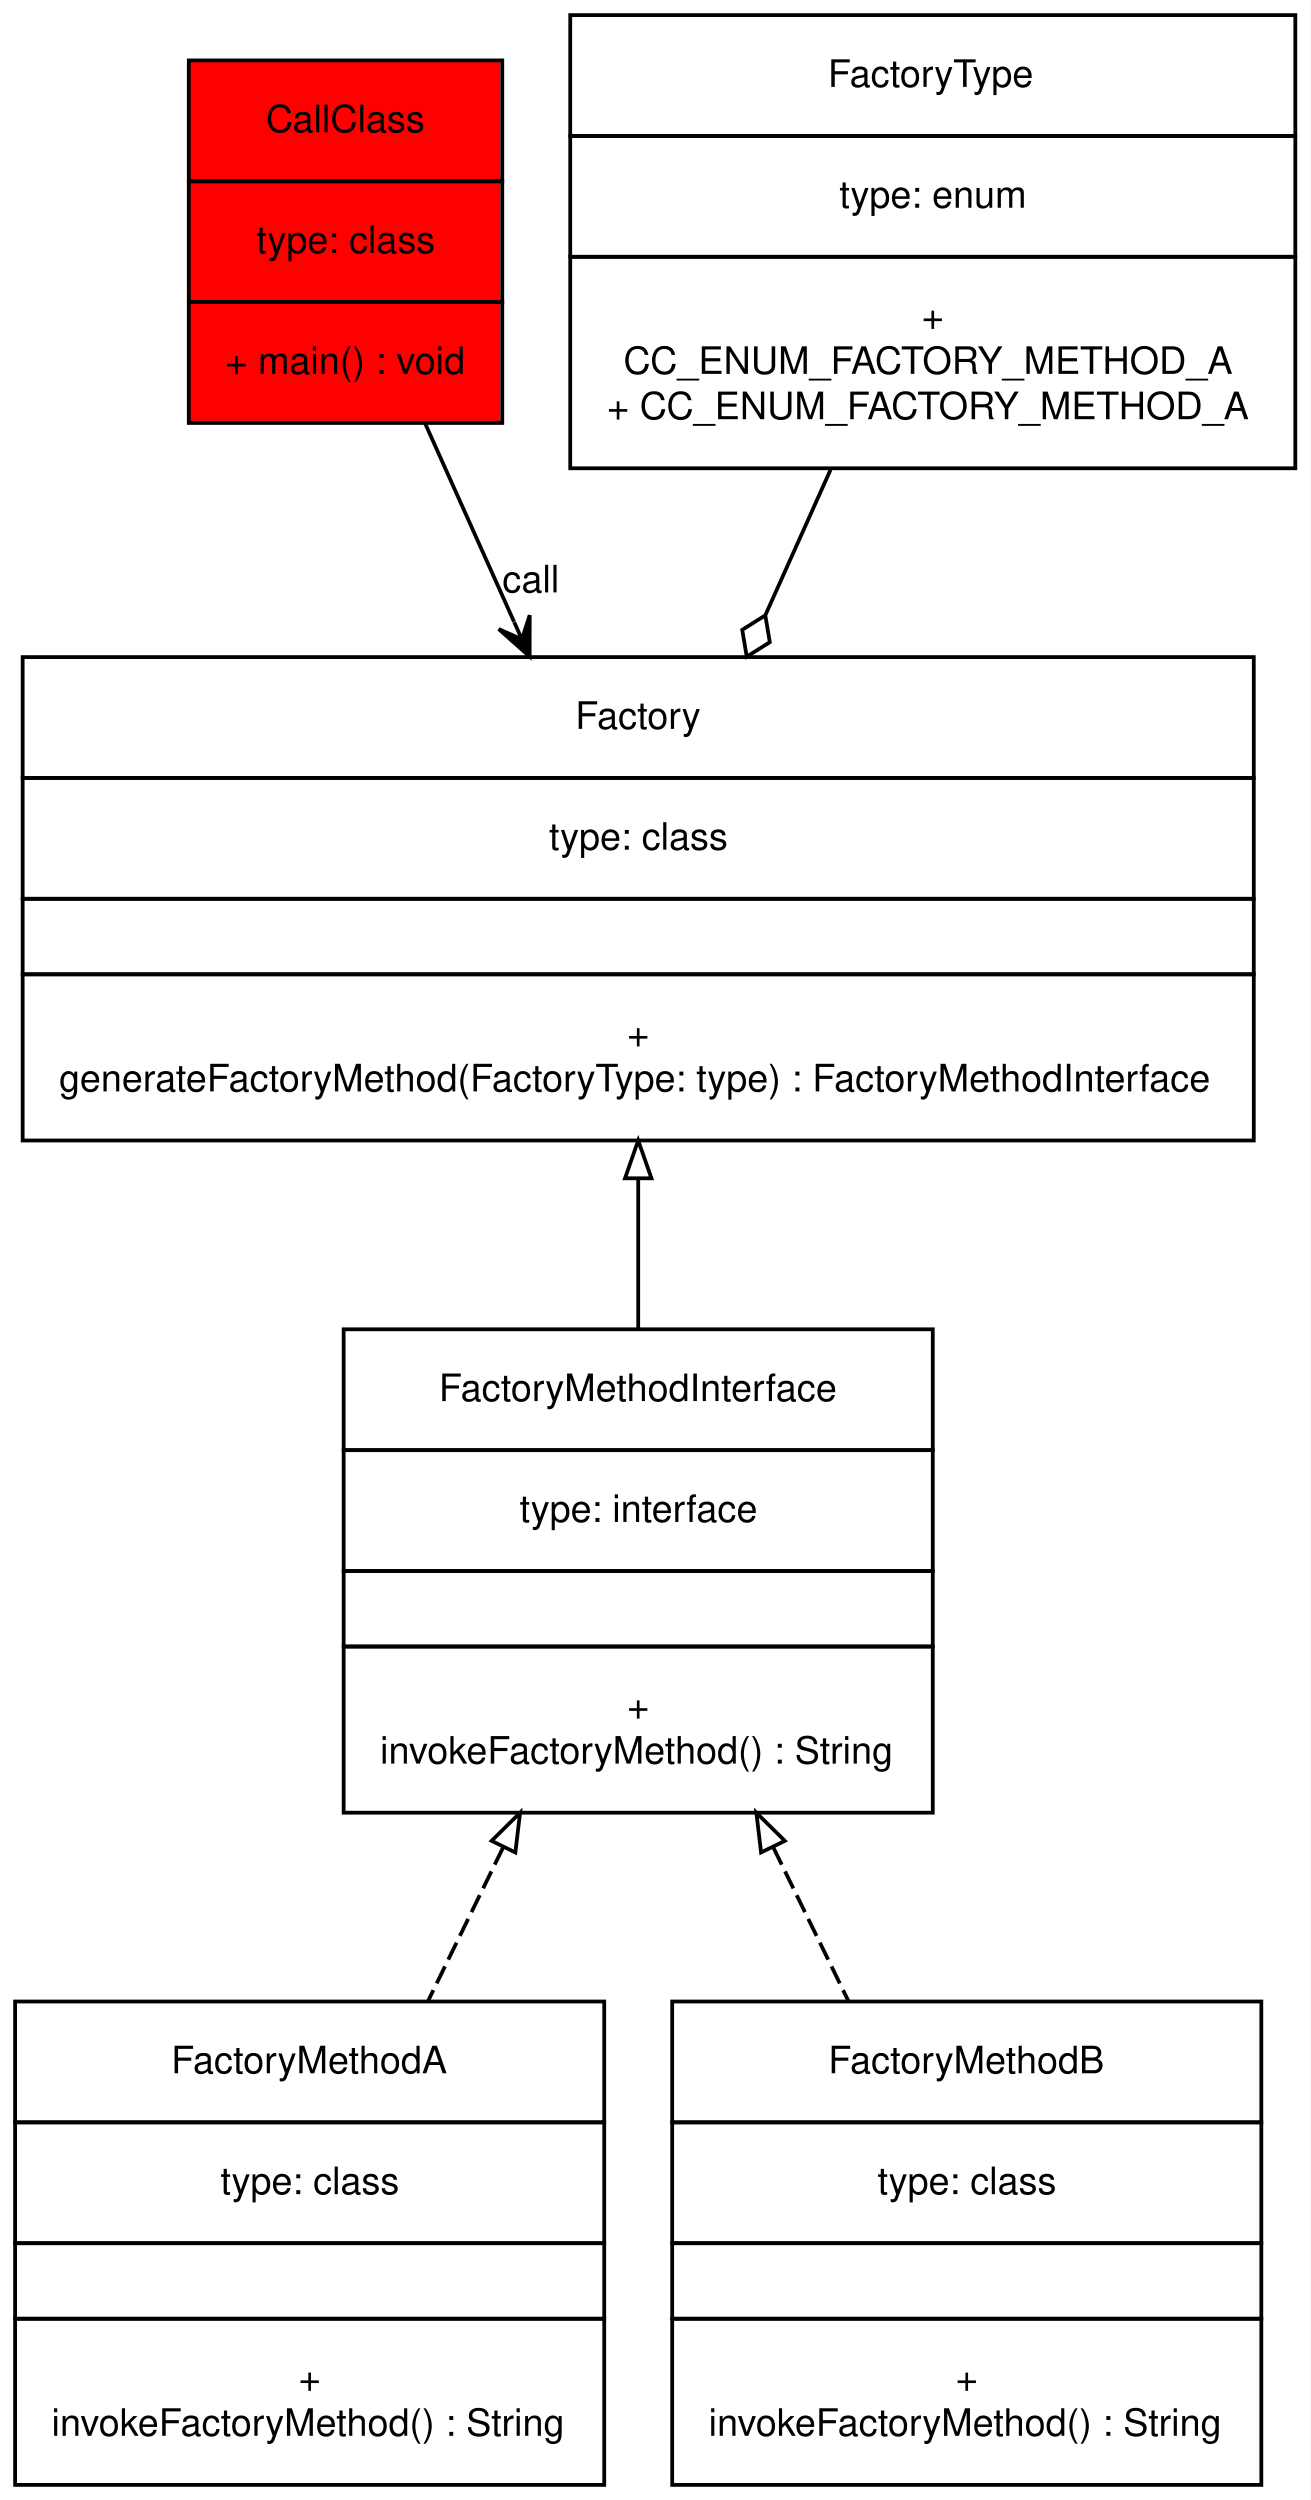
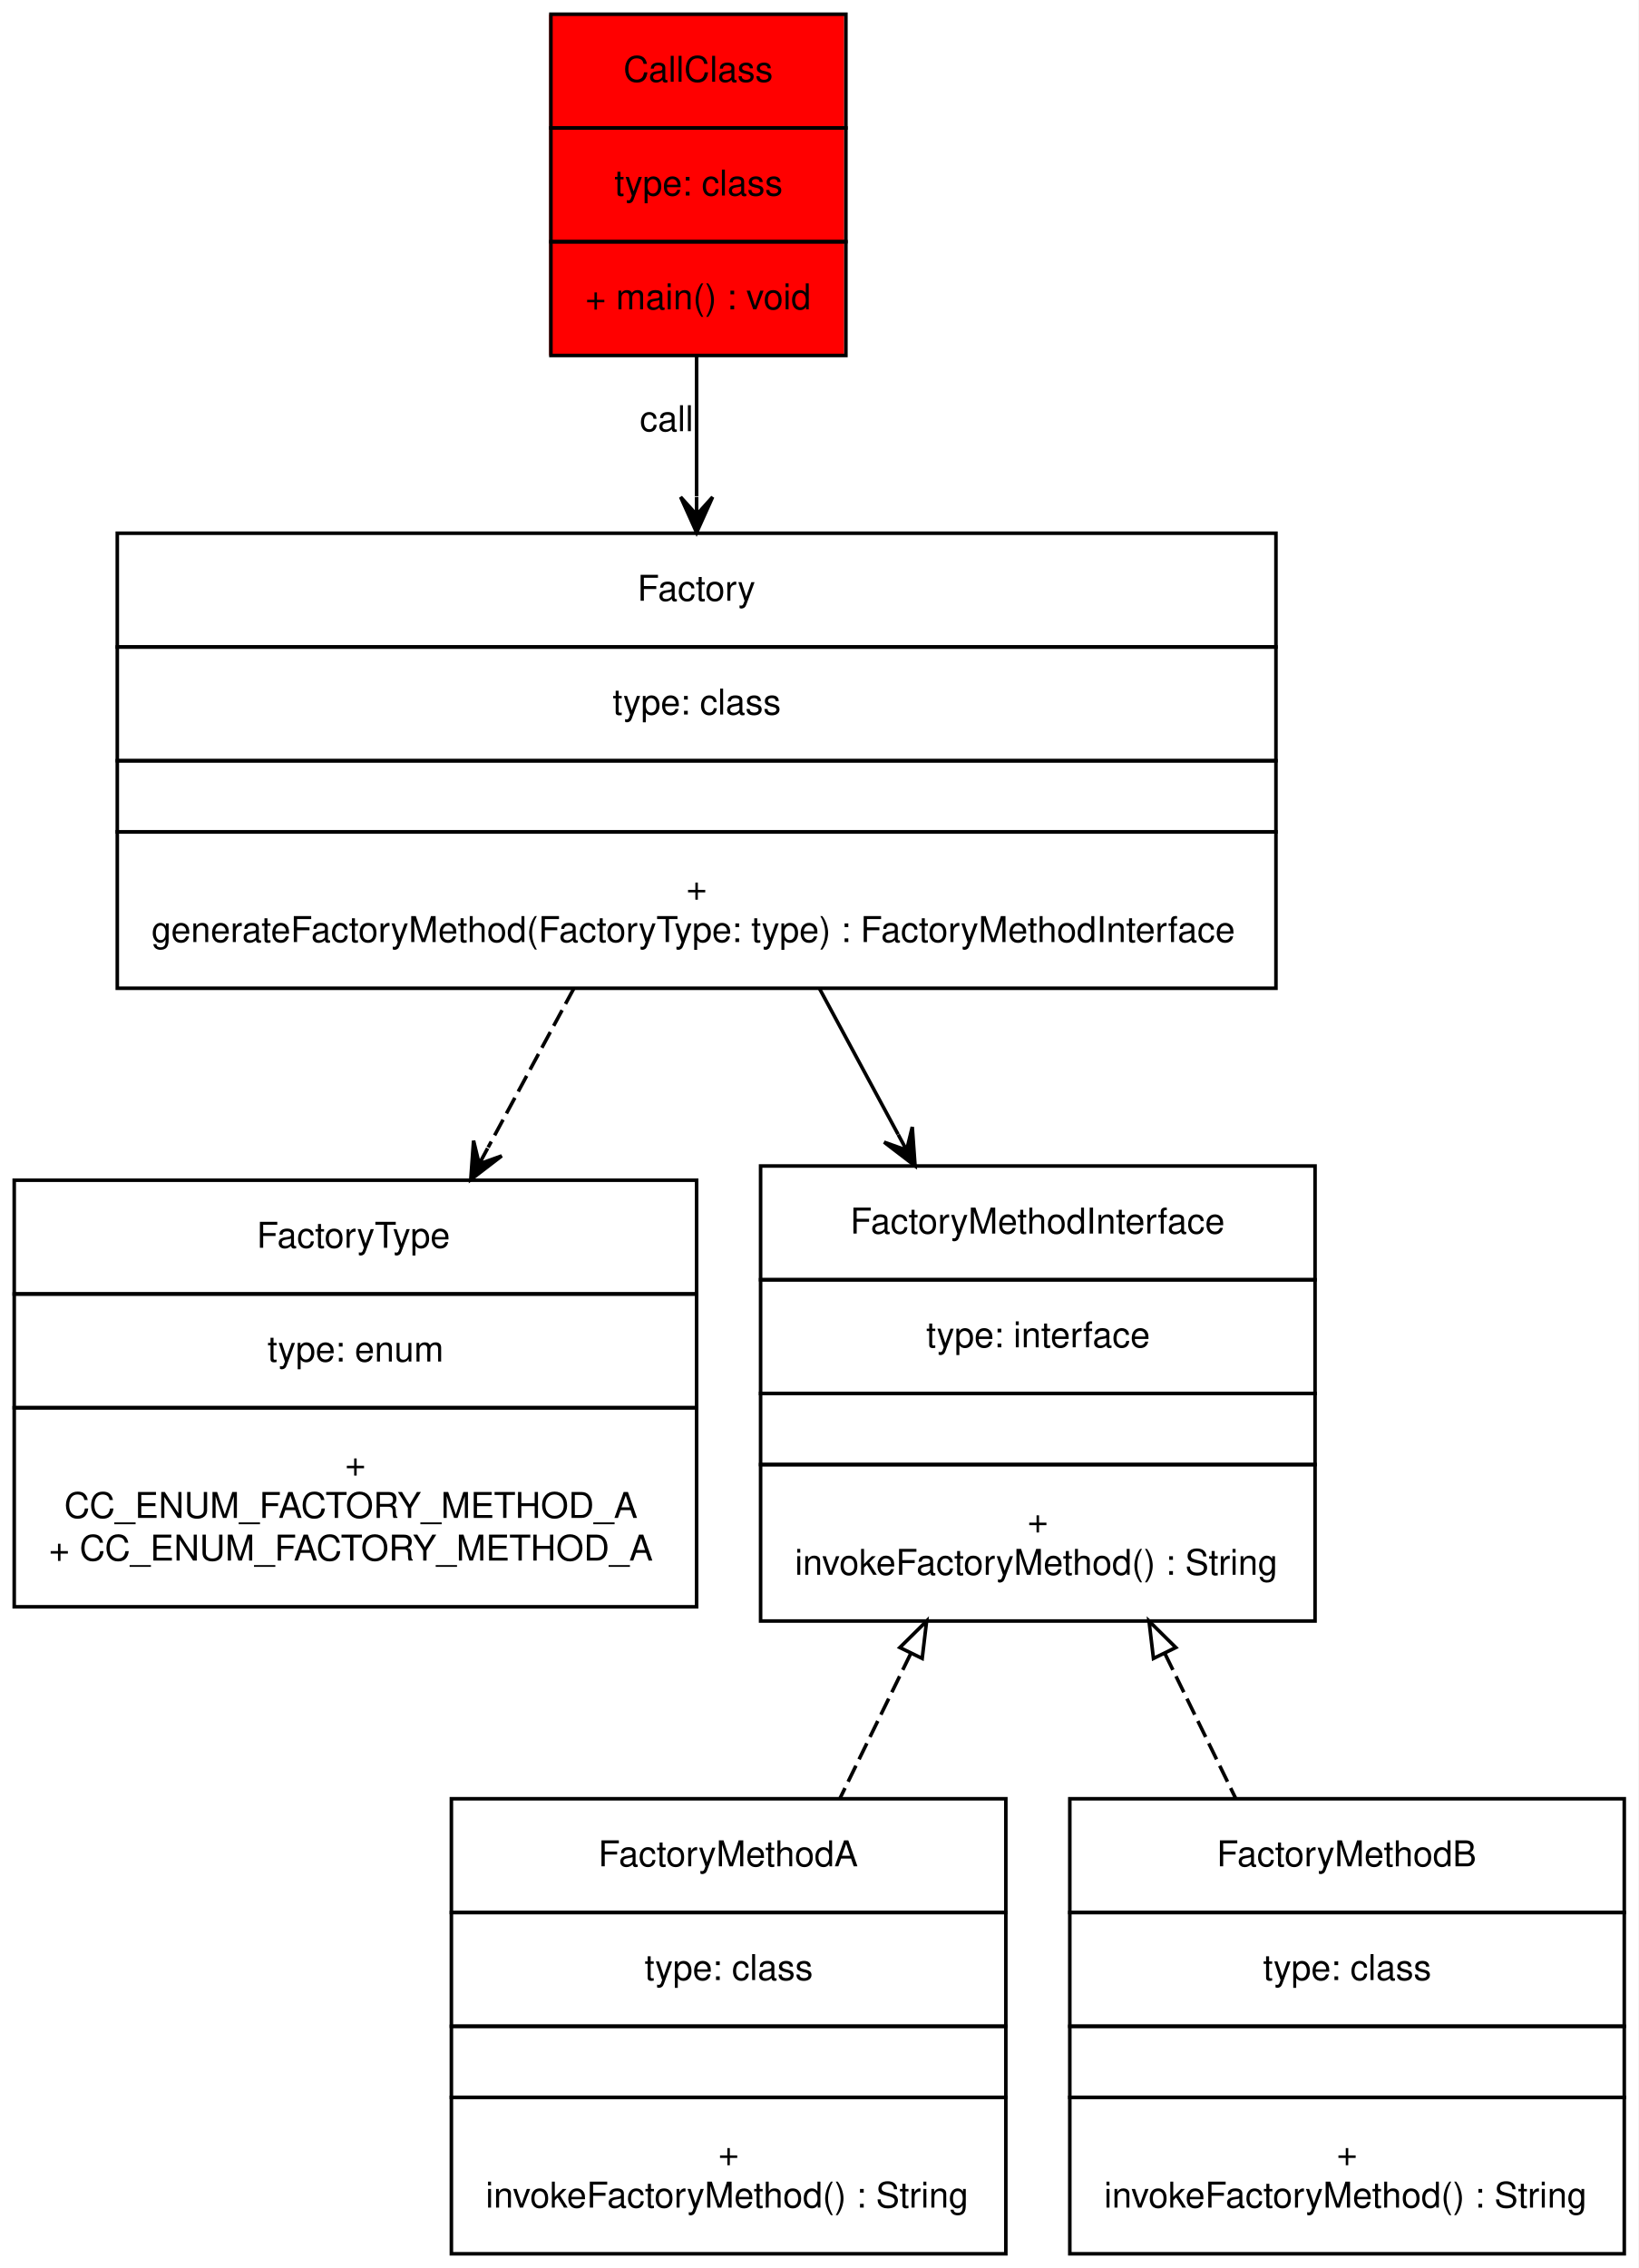
- <svg xmlns="http://www.w3.org/2000/svg" width="347pt" height="662pt" viewBox="0.00 0.00 347.00 662.00">
-   <g id="graph0" class="graph" transform="scale(1 1) rotate(0) translate(4 658)">
-     <polygon fill="#ffffff" stroke="transparent" points="-4,4 -4,-658 343,-658 343,4 -4,4" />
+ <svg xmlns="http://www.w3.org/2000/svg" width="461pt" height="638pt" viewBox="0.00 0.00 461.00 638.00">
+   <g id="graph0" class="graph" transform="scale(1 1) rotate(0) translate(4 634)">
+     <polygon fill="#ffffff" stroke="transparent" points="-4,4 -4,-634 457,-634 457,4 -4,4" />
    <g id="node1" class="node">
-       <polygon fill="#ff0000" stroke="transparent" points="45.5,-546 45.5,-642 128.5,-642 128.5,-546 45.5,-546" />
-       <polygon fill="none" stroke="#000000" points="46,-610 46,-642 129,-642 129,-610 46,-610" />
-       <text text-anchor="start" x="66.394" y="-623" font-family="Helvetica,sans-Serif" font-size="10.00" fill="#000000">CallClass</text>
-       <polygon fill="none" stroke="#000000" points="46,-578 46,-610 129,-610 129,-578 46,-578" />
-       <text text-anchor="start" x="63.883" y="-591" font-family="Helvetica,sans-Serif" font-size="10.00" fill="#000000">type: class</text>
-       <polygon fill="none" stroke="#000000" points="46,-546 46,-578 129,-578 129,-546 46,-546" />
-       <text text-anchor="start" x="55.692" y="-559" font-family="Helvetica,sans-Serif" font-size="10.00" fill="#000000">+ main() : void</text>
+       <polygon fill="#ff0000" stroke="transparent" points="150.5,-534 150.5,-630 233.5,-630 233.5,-534 150.5,-534" />
+       <polygon fill="none" stroke="#000000" points="151,-598 151,-630 234,-630 234,-598 151,-598" />
+       <text text-anchor="start" x="171.393" y="-611" font-family="Helvetica,sans-Serif" font-size="10.00" fill="#000000">CallClass</text>
+       <polygon fill="none" stroke="#000000" points="151,-566 151,-598 234,-598 234,-566 151,-566" />
+       <text text-anchor="start" x="168.883" y="-579" font-family="Helvetica,sans-Serif" font-size="10.00" fill="#000000">type: class</text>
+       <polygon fill="none" stroke="#000000" points="151,-534 151,-566 234,-566 234,-534 151,-534" />
+       <text text-anchor="start" x="160.692" y="-547" font-family="Helvetica,sans-Serif" font-size="10.00" fill="#000000">+ main() : void</text>
    </g>
    <g id="node2" class="node">
-       <polygon fill="none" stroke="#000000" points="2,-452 2,-484 328,-484 328,-452 2,-452" />
-       <text text-anchor="start" x="148.333" y="-465" font-family="Helvetica,sans-Serif" font-size="10.00" fill="#000000">Factory</text>
-       <polygon fill="none" stroke="#000000" points="2,-420 2,-452 328,-452 328,-420 2,-420" />
-       <text text-anchor="start" x="141.383" y="-433" font-family="Helvetica,sans-Serif" font-size="10.00" fill="#000000">type: class</text>
-       <polygon fill="none" stroke="#000000" points="2,-400 2,-420 328,-420 328,-400 2,-400" />
-       <polygon fill="none" stroke="#000000" points="2,-356 2,-400 328,-400 328,-356 2,-356" />
-       <text text-anchor="start" x="162.081" y="-381" font-family="Helvetica,sans-Serif" font-size="10.00" fill="#000000">+</text>
-       <text text-anchor="start" x="11.633" y="-369" font-family="Helvetica,sans-Serif" font-size="10.00" fill="#000000">generateFactoryMethod(FactoryType: type) : FactoryMethodInterface</text>
+       <polygon fill="none" stroke="#000000" points="29,-452 29,-484 355,-484 355,-452 29,-452" />
+       <text text-anchor="start" x="175.333" y="-465" font-family="Helvetica,sans-Serif" font-size="10.00" fill="#000000">Factory</text>
+       <polygon fill="none" stroke="#000000" points="29,-420 29,-452 355,-452 355,-420 29,-420" />
+       <text text-anchor="start" x="168.383" y="-433" font-family="Helvetica,sans-Serif" font-size="10.00" fill="#000000">type: class</text>
+       <polygon fill="none" stroke="#000000" points="29,-400 29,-420 355,-420 355,-400 29,-400" />
+       <polygon fill="none" stroke="#000000" points="29,-356 29,-400 355,-400 355,-356 29,-356" />
+       <text text-anchor="start" x="189.081" y="-381" font-family="Helvetica,sans-Serif" font-size="10.00" fill="#000000">+</text>
+       <text text-anchor="start" x="38.633" y="-369" font-family="Helvetica,sans-Serif" font-size="10.00" fill="#000000">generateFactoryMethod(FactoryType: type) : FactoryMethodInterface</text>
    </g>
    <g id="edge5" class="edge">
-       <path fill="none" stroke="#000000" d="M108.52,-545.993C115.816,-529.718 124.141,-511.147 132.116,-493.356" />
-       <polygon fill="#000000" stroke="#000000" points="136.247,-484.14 136.263,-495.106 134.202,-488.703 132.157,-493.266 132.157,-493.266 132.157,-493.266 134.202,-488.703 128.05,-491.425 136.247,-484.14 136.247,-484.14" />
-       <text text-anchor="middle" x="136.546" y="-501.138" font-family="Helvetica,sans-Serif" font-size="10.00" fill="#000000">call</text>
+       <path fill="none" stroke="#000000" d="M192,-533.833C192,-521.421 192,-507.771 192,-494.365" />
+       <polygon fill="#000000" stroke="#000000" points="192,-484.186 196.5,-494.186 192,-489.186 192,-494.186 192,-494.186 192,-494.186 192,-489.186 187.5,-494.186 192,-484.186 192,-484.186" />
+       <text text-anchor="middle" x="183.548" y="-512.707" font-family="Helvetica,sans-Serif" font-size="10.00" fill="#000000">call</text>
+     </g>
+     <g id="node3" class="node">
+       <polygon fill="none" stroke="#000000" points="0,-270 0,-302 192,-302 192,-270 0,-270" />
+       <text text-anchor="start" x="68.219" y="-283" font-family="Helvetica,sans-Serif" font-size="10.00" fill="#000000">FactoryType</text>
+       <polygon fill="none" stroke="#000000" points="0,-238 0,-270 192,-270 192,-238 0,-238" />
+       <text text-anchor="start" x="71.269" y="-251" font-family="Helvetica,sans-Serif" font-size="10.00" fill="#000000">type: enum</text>
+       <polygon fill="none" stroke="#000000" points="0,-182 0,-238 192,-238 192,-182 0,-182" />
+       <text text-anchor="start" x="93.081" y="-219" font-family="Helvetica,sans-Serif" font-size="10.00" fill="#000000">+</text>
+       <text text-anchor="start" x="14.062" y="-207" font-family="Helvetica,sans-Serif" font-size="10.00" fill="#000000">CC_ENUM_FACTORY_METHOD_A</text>
+       <text text-anchor="start" x="9.753" y="-195" font-family="Helvetica,sans-Serif" font-size="10.00" fill="#000000">+ CC_ENUM_FACTORY_METHOD_A</text>
+     </g>
+     <g id="edge4" class="edge">
+       <path fill="none" stroke="#000000" stroke-dasharray="5,2" d="M157.477,-355.989C149.643,-341.462 141.287,-325.969 133.341,-311.237" />
+       <polygon fill="#000000" stroke="#000000" points="128.455,-302.177 137.163,-308.843 130.829,-306.578 133.202,-310.979 133.202,-310.979 133.202,-310.979 130.829,-306.578 129.242,-313.115 128.455,-302.177 128.455,-302.177" />
    </g>
    <g id="node4" class="node">
-       <polygon fill="none" stroke="#000000" points="87,-274 87,-306 243,-306 243,-274 87,-274" />
-       <text text-anchor="start" x="112.21" y="-287" font-family="Helvetica,sans-Serif" font-size="10.00" fill="#000000">FactoryMethodInterface</text>
-       <polygon fill="none" stroke="#000000" points="87,-242 87,-274 243,-274 243,-242 87,-242" />
-       <text text-anchor="start" x="133.601" y="-255" font-family="Helvetica,sans-Serif" font-size="10.00" fill="#000000">type: interface</text>
-       <polygon fill="none" stroke="#000000" points="87,-222 87,-242 243,-242 243,-222 87,-222" />
-       <polygon fill="none" stroke="#000000" points="87,-178 87,-222 243,-222 243,-178 87,-178" />
-       <text text-anchor="start" x="162.081" y="-203" font-family="Helvetica,sans-Serif" font-size="10.00" fill="#000000">+</text>
-       <text text-anchor="start" x="96.658" y="-191" font-family="Helvetica,sans-Serif" font-size="10.00" fill="#000000">invokeFactoryMethod() : String</text>
+       <polygon fill="none" stroke="#000000" points="210,-274 210,-306 366,-306 366,-274 210,-274" />
+       <text text-anchor="start" x="235.209" y="-287" font-family="Helvetica,sans-Serif" font-size="10.00" fill="#000000">FactoryMethodInterface</text>
+       <polygon fill="none" stroke="#000000" points="210,-242 210,-274 366,-274 366,-242 210,-242" />
+       <text text-anchor="start" x="256.601" y="-255" font-family="Helvetica,sans-Serif" font-size="10.00" fill="#000000">type: interface</text>
+       <polygon fill="none" stroke="#000000" points="210,-222 210,-242 366,-242 366,-222 210,-222" />
+       <polygon fill="none" stroke="#000000" points="210,-178 210,-222 366,-222 366,-178 210,-178" />
+       <text text-anchor="start" x="285.08" y="-203" font-family="Helvetica,sans-Serif" font-size="10.00" fill="#000000">+</text>
+       <text text-anchor="start" x="219.658" y="-191" font-family="Helvetica,sans-Serif" font-size="10.00" fill="#000000">invokeFactoryMethod() : String</text>
    </g>
    <g id="edge3" class="edge">
-       <path fill="none" stroke="#000000" d="M165,-345.96C165,-332.702 165,-318.988 165,-306.041" />
-       <polygon fill="none" stroke="#000000" points="161.5,-345.989 165,-355.989 168.5,-345.989 161.5,-345.989" />
-     </g>
-     <g id="node3" class="node">
-       <polygon fill="none" stroke="#000000" points="147,-622 147,-654 339,-654 339,-622 147,-622" />
-       <text text-anchor="start" x="215.219" y="-635" font-family="Helvetica,sans-Serif" font-size="10.00" fill="#000000">FactoryType</text>
-       <polygon fill="none" stroke="#000000" points="147,-590 147,-622 339,-622 339,-590 147,-590" />
-       <text text-anchor="start" x="218.269" y="-603" font-family="Helvetica,sans-Serif" font-size="10.00" fill="#000000">type: enum</text>
-       <polygon fill="none" stroke="#000000" points="147,-534 147,-590 339,-590 339,-534 147,-534" />
-       <text text-anchor="start" x="240.081" y="-571" font-family="Helvetica,sans-Serif" font-size="10.00" fill="#000000">+</text>
-       <text text-anchor="start" x="161.062" y="-559" font-family="Helvetica,sans-Serif" font-size="10.00" fill="#000000">CC_ENUM_FACTORY_METHOD_A</text>
-       <text text-anchor="start" x="156.753" y="-547" font-family="Helvetica,sans-Serif" font-size="10.00" fill="#000000">+ CC_ENUM_FACTORY_METHOD_A</text>
-     </g>
-     <g id="edge4" class="edge">
-       <path fill="none" stroke="#000000" d="M215.938,-533.632C210.391,-521.257 204.487,-508.087 198.739,-495.264" />
-       <polygon fill="none" stroke="#000000" points="198.649,-495.063 192.544,-491.224 193.74,-484.113 199.845,-487.951 198.649,-495.063" />
+       <path fill="none" stroke="#000000" d="M226.523,-355.989C233.71,-342.663 241.336,-328.522 248.682,-314.902" />
+       <polygon fill="#000000" stroke="#000000" points="253.461,-306.041 252.675,-316.978 251.088,-310.441 248.714,-314.842 248.714,-314.842 248.714,-314.842 251.088,-310.441 244.754,-312.706 253.461,-306.041 253.461,-306.041" />
    </g>
    <g id="node5" class="node">
-       <polygon fill="none" stroke="#000000" points="0,-96 0,-128 156,-128 156,-96 0,-96" />
-       <text text-anchor="start" x="41.326" y="-109" font-family="Helvetica,sans-Serif" font-size="10.00" fill="#000000">FactoryMethodA</text>
-       <polygon fill="none" stroke="#000000" points="0,-64 0,-96 156,-96 156,-64 0,-64" />
-       <text text-anchor="start" x="54.383" y="-77" font-family="Helvetica,sans-Serif" font-size="10.00" fill="#000000">type: class</text>
-       <polygon fill="none" stroke="#000000" points="0,-44 0,-64 156,-64 156,-44 0,-44" />
-       <polygon fill="none" stroke="#000000" points="0,0 0,-44 156,-44 156,0 0,0" />
-       <text text-anchor="start" x="75.081" y="-25" font-family="Helvetica,sans-Serif" font-size="10.00" fill="#000000">+</text>
-       <text text-anchor="start" x="9.658" y="-13" font-family="Helvetica,sans-Serif" font-size="10.00" fill="#000000">invokeFactoryMethod() : String</text>
+       <polygon fill="none" stroke="#000000" points="123,-96 123,-128 279,-128 279,-96 123,-96" />
+       <text text-anchor="start" x="164.326" y="-109" font-family="Helvetica,sans-Serif" font-size="10.00" fill="#000000">FactoryMethodA</text>
+       <polygon fill="none" stroke="#000000" points="123,-64 123,-96 279,-96 279,-64 123,-64" />
+       <text text-anchor="start" x="177.383" y="-77" font-family="Helvetica,sans-Serif" font-size="10.00" fill="#000000">type: class</text>
+       <polygon fill="none" stroke="#000000" points="123,-44 123,-64 279,-64 279,-44 123,-44" />
+       <polygon fill="none" stroke="#000000" points="123,0 123,-44 279,-44 279,0 123,0" />
+       <text text-anchor="start" x="198.081" y="-25" font-family="Helvetica,sans-Serif" font-size="10.00" fill="#000000">+</text>
+       <text text-anchor="start" x="132.658" y="-13" font-family="Helvetica,sans-Serif" font-size="10.00" fill="#000000">invokeFactoryMethod() : String</text>
    </g>
    <g id="edge1" class="edge">
-       <path fill="none" stroke="#000000" stroke-dasharray="5,2" d="M129.193,-168.739C122.595,-155.24 115.753,-141.242 109.301,-128.041" />
-       <polygon fill="none" stroke="#000000" points="126.178,-170.542 133.714,-177.989 132.467,-167.468 126.178,-170.542" />
+       <path fill="none" stroke="#000000" stroke-dasharray="5,2" d="M252.193,-168.739C245.595,-155.24 238.753,-141.242 232.301,-128.041" />
+       <polygon fill="none" stroke="#000000" points="249.178,-170.542 256.714,-177.989 255.467,-167.468 249.178,-170.542" />
    </g>
    <g id="node6" class="node">
-       <polygon fill="none" stroke="#000000" points="174,-96 174,-128 330,-128 330,-96 174,-96" />
-       <text text-anchor="start" x="215.326" y="-109" font-family="Helvetica,sans-Serif" font-size="10.00" fill="#000000">FactoryMethodB</text>
-       <polygon fill="none" stroke="#000000" points="174,-64 174,-96 330,-96 330,-64 174,-64" />
-       <text text-anchor="start" x="228.383" y="-77" font-family="Helvetica,sans-Serif" font-size="10.00" fill="#000000">type: class</text>
-       <polygon fill="none" stroke="#000000" points="174,-44 174,-64 330,-64 330,-44 174,-44" />
-       <polygon fill="none" stroke="#000000" points="174,0 174,-44 330,-44 330,0 174,0" />
-       <text text-anchor="start" x="249.081" y="-25" font-family="Helvetica,sans-Serif" font-size="10.00" fill="#000000">+</text>
-       <text text-anchor="start" x="183.658" y="-13" font-family="Helvetica,sans-Serif" font-size="10.00" fill="#000000">invokeFactoryMethod() : String</text>
+       <polygon fill="none" stroke="#000000" points="297,-96 297,-128 453,-128 453,-96 297,-96" />
+       <text text-anchor="start" x="338.326" y="-109" font-family="Helvetica,sans-Serif" font-size="10.00" fill="#000000">FactoryMethodB</text>
+       <polygon fill="none" stroke="#000000" points="297,-64 297,-96 453,-96 453,-64 297,-64" />
+       <text text-anchor="start" x="351.384" y="-77" font-family="Helvetica,sans-Serif" font-size="10.00" fill="#000000">type: class</text>
+       <polygon fill="none" stroke="#000000" points="297,-44 297,-64 453,-64 453,-44 297,-44" />
+       <polygon fill="none" stroke="#000000" points="297,0 297,-44 453,-44 453,0 297,0" />
+       <text text-anchor="start" x="372.08" y="-25" font-family="Helvetica,sans-Serif" font-size="10.00" fill="#000000">+</text>
+       <text text-anchor="start" x="306.658" y="-13" font-family="Helvetica,sans-Serif" font-size="10.00" fill="#000000">invokeFactoryMethod() : String</text>
    </g>
    <g id="edge2" class="edge">
-       <path fill="none" stroke="#000000" stroke-dasharray="5,2" d="M200.807,-168.739C207.405,-155.24 214.247,-141.242 220.699,-128.041" />
-       <polygon fill="none" stroke="#000000" points="197.533,-167.468 196.286,-177.989 203.822,-170.542 197.533,-167.468" />
+       <path fill="none" stroke="#000000" stroke-dasharray="5,2" d="M323.807,-168.739C330.405,-155.24 337.247,-141.242 343.699,-128.041" />
+       <polygon fill="none" stroke="#000000" points="320.533,-167.468 319.286,-177.989 326.822,-170.542 320.533,-167.468" />
    </g>
  </g>
</svg>
